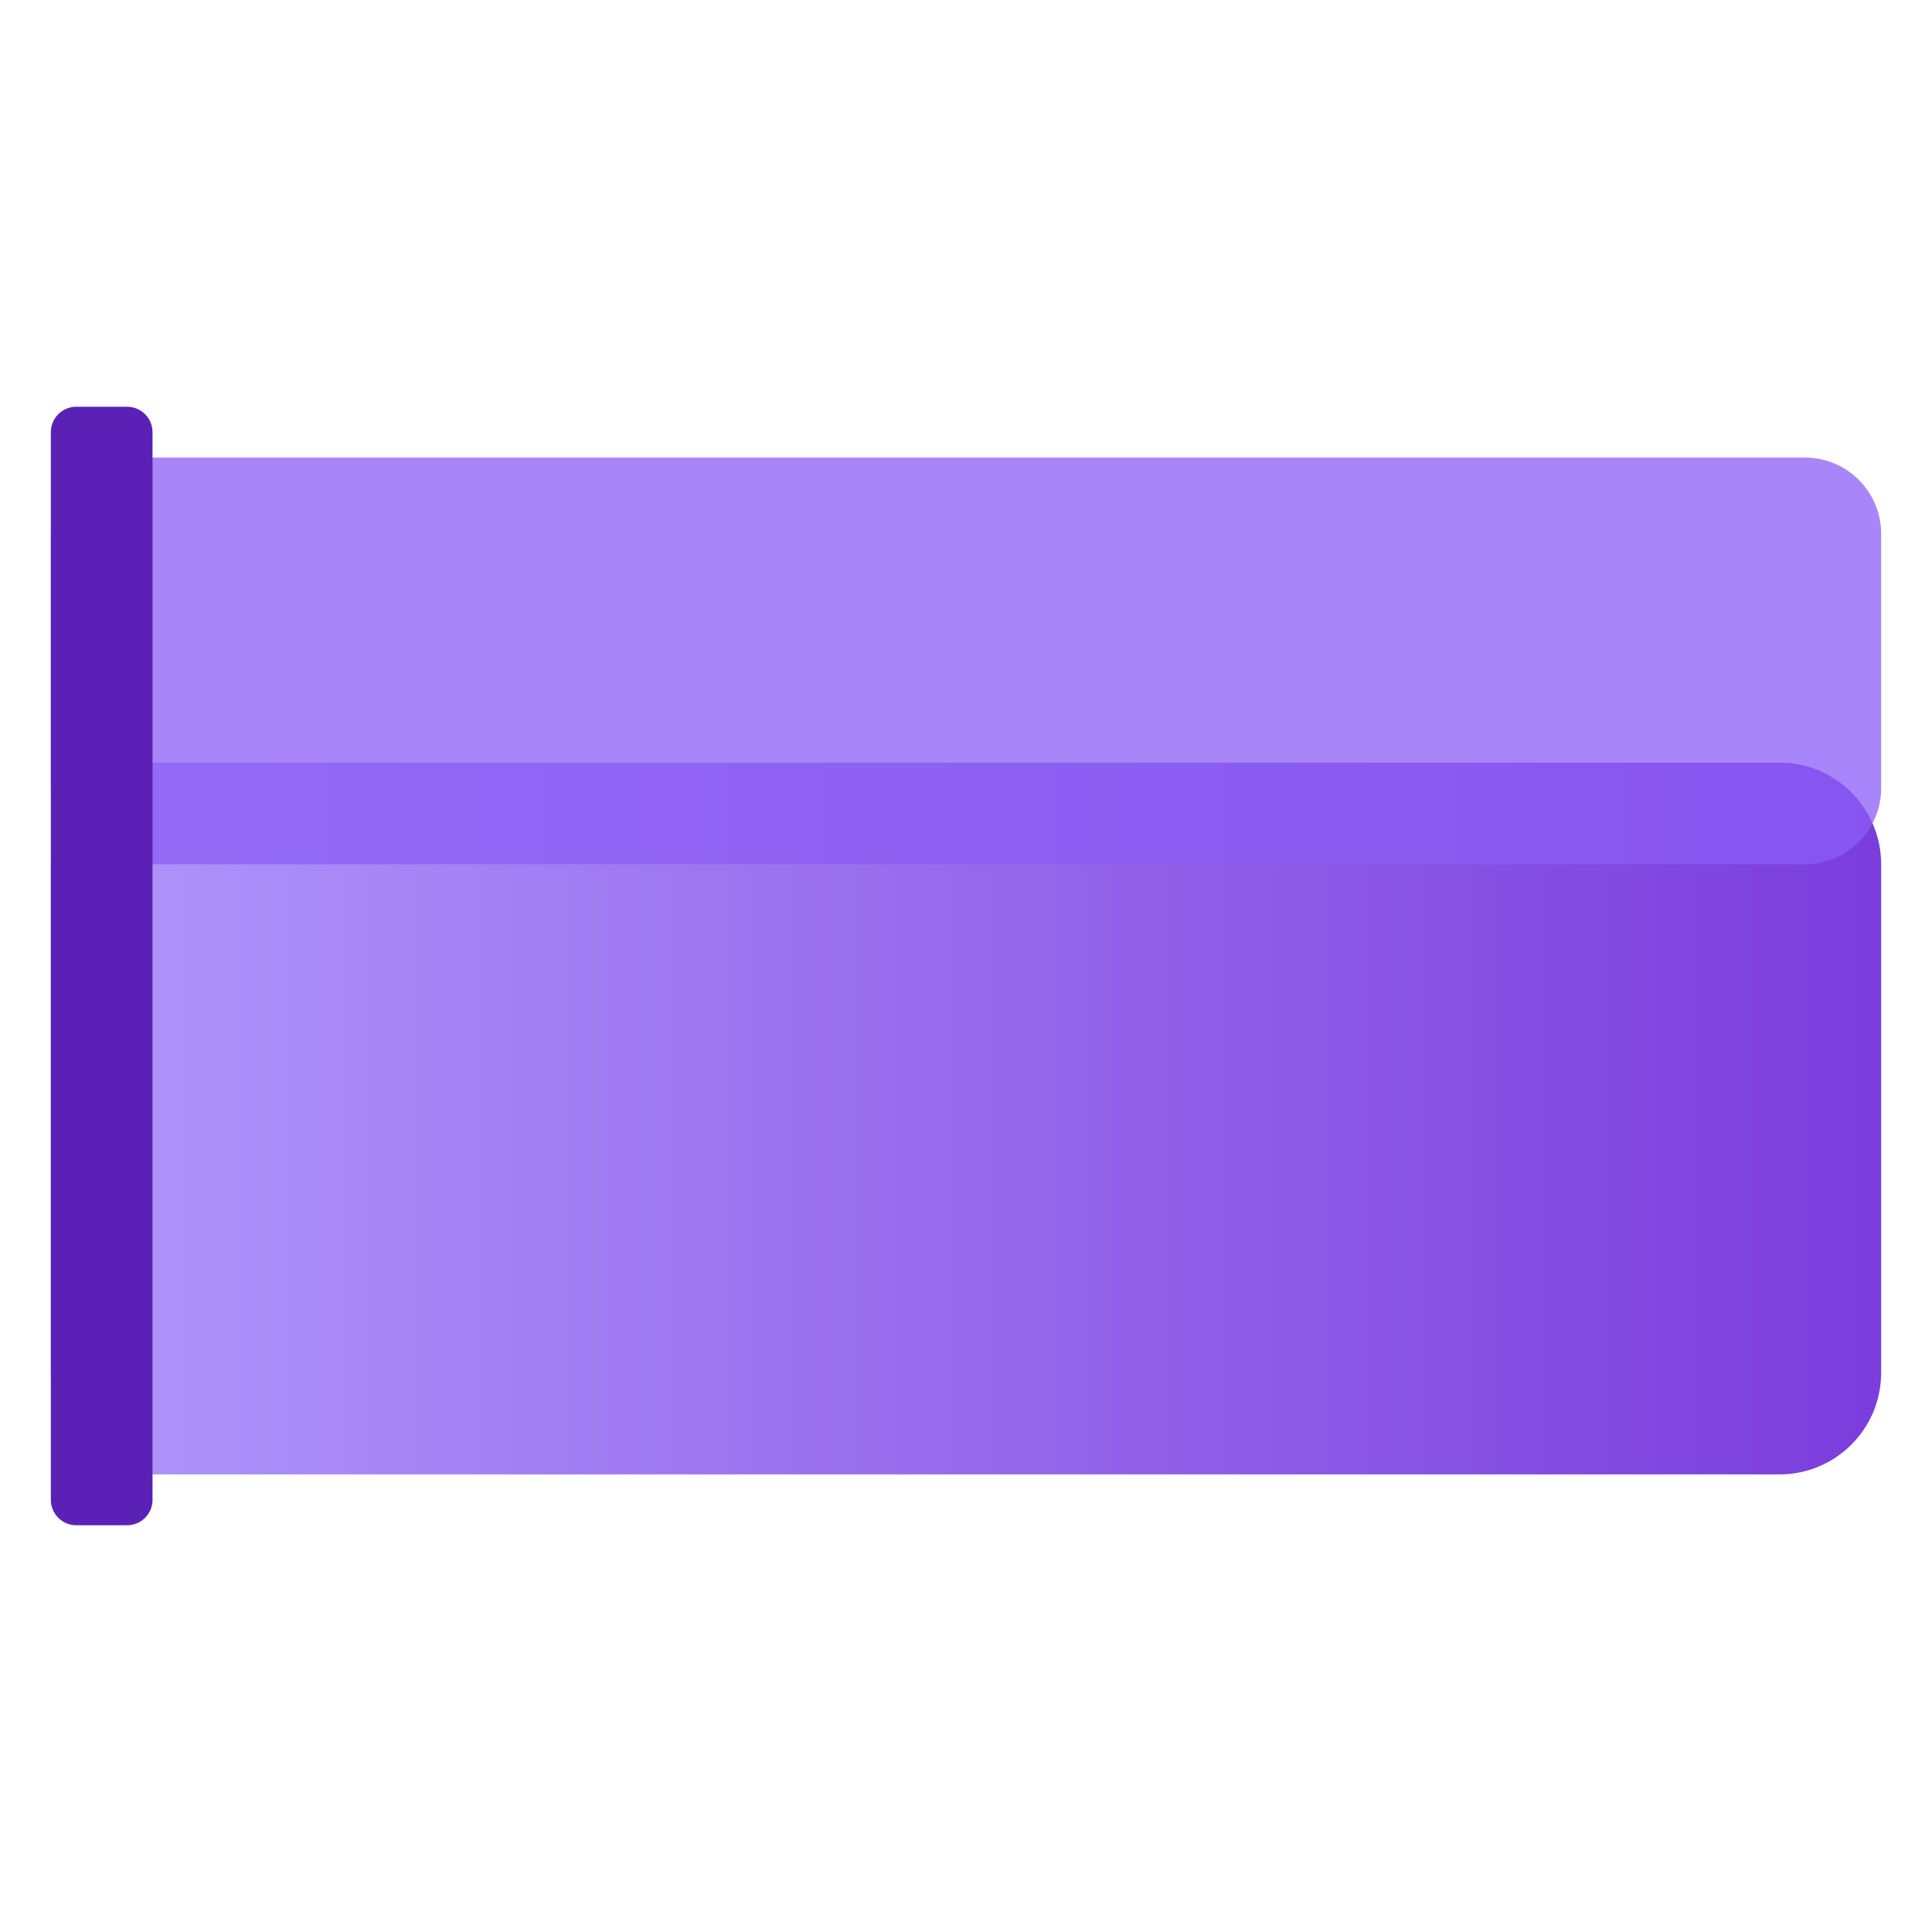
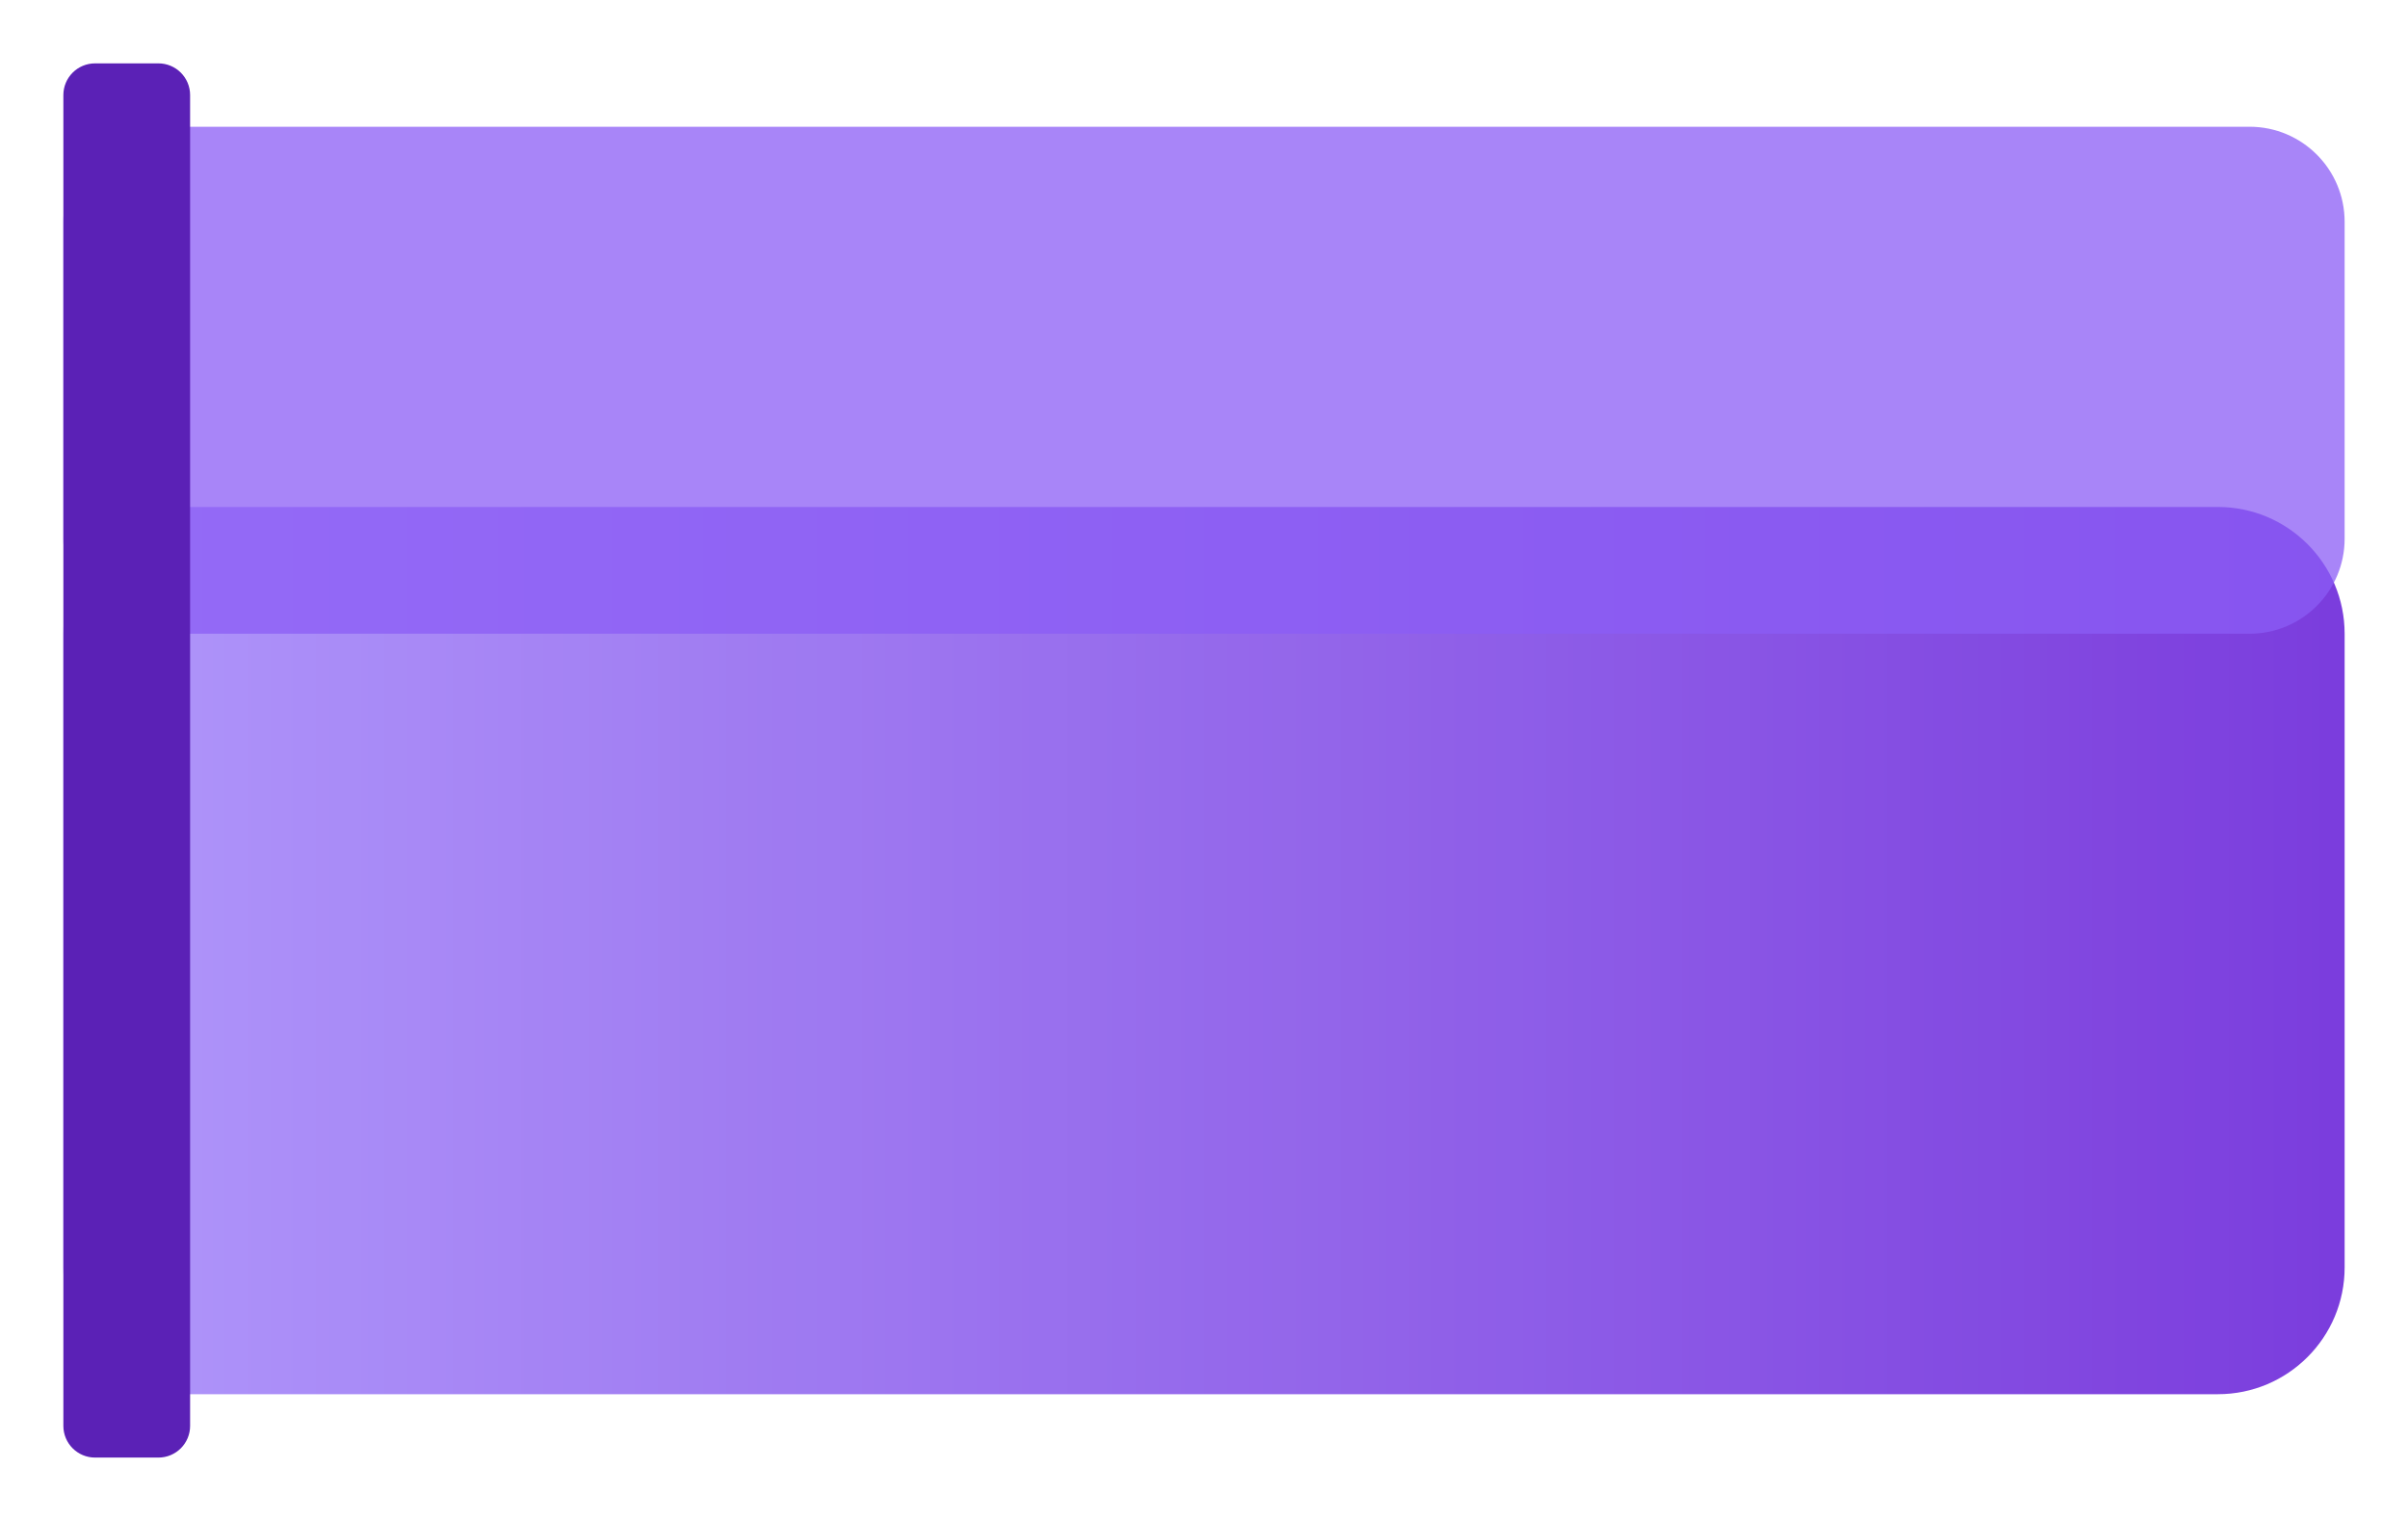
- <svg xmlns="http://www.w3.org/2000/svg" viewBox="24 64 152 96" width="200" height="200">
+ <svg xmlns="http://www.w3.org/2000/svg" viewBox="24 64 152 96">
  <defs>
    <linearGradient id="b" x1="0%" y1="0%" x2="100%" y2="0%">
      <stop offset="0%" style="stop-color:#a78bfa" />
      <stop offset="100%" style="stop-color:#6d28d9" />
    </linearGradient>
  </defs>
  <rect x="28" y="96" width="144" height="56" rx="8" fill="url(#b)" opacity="0.9" />
  <rect x="28" y="72" width="144" height="32" rx="6" fill="#8b5cf6" opacity="0.75" />
  <rect x="28" y="68" width="8" height="88" rx="2" fill="#5b21b6" />
</svg>
